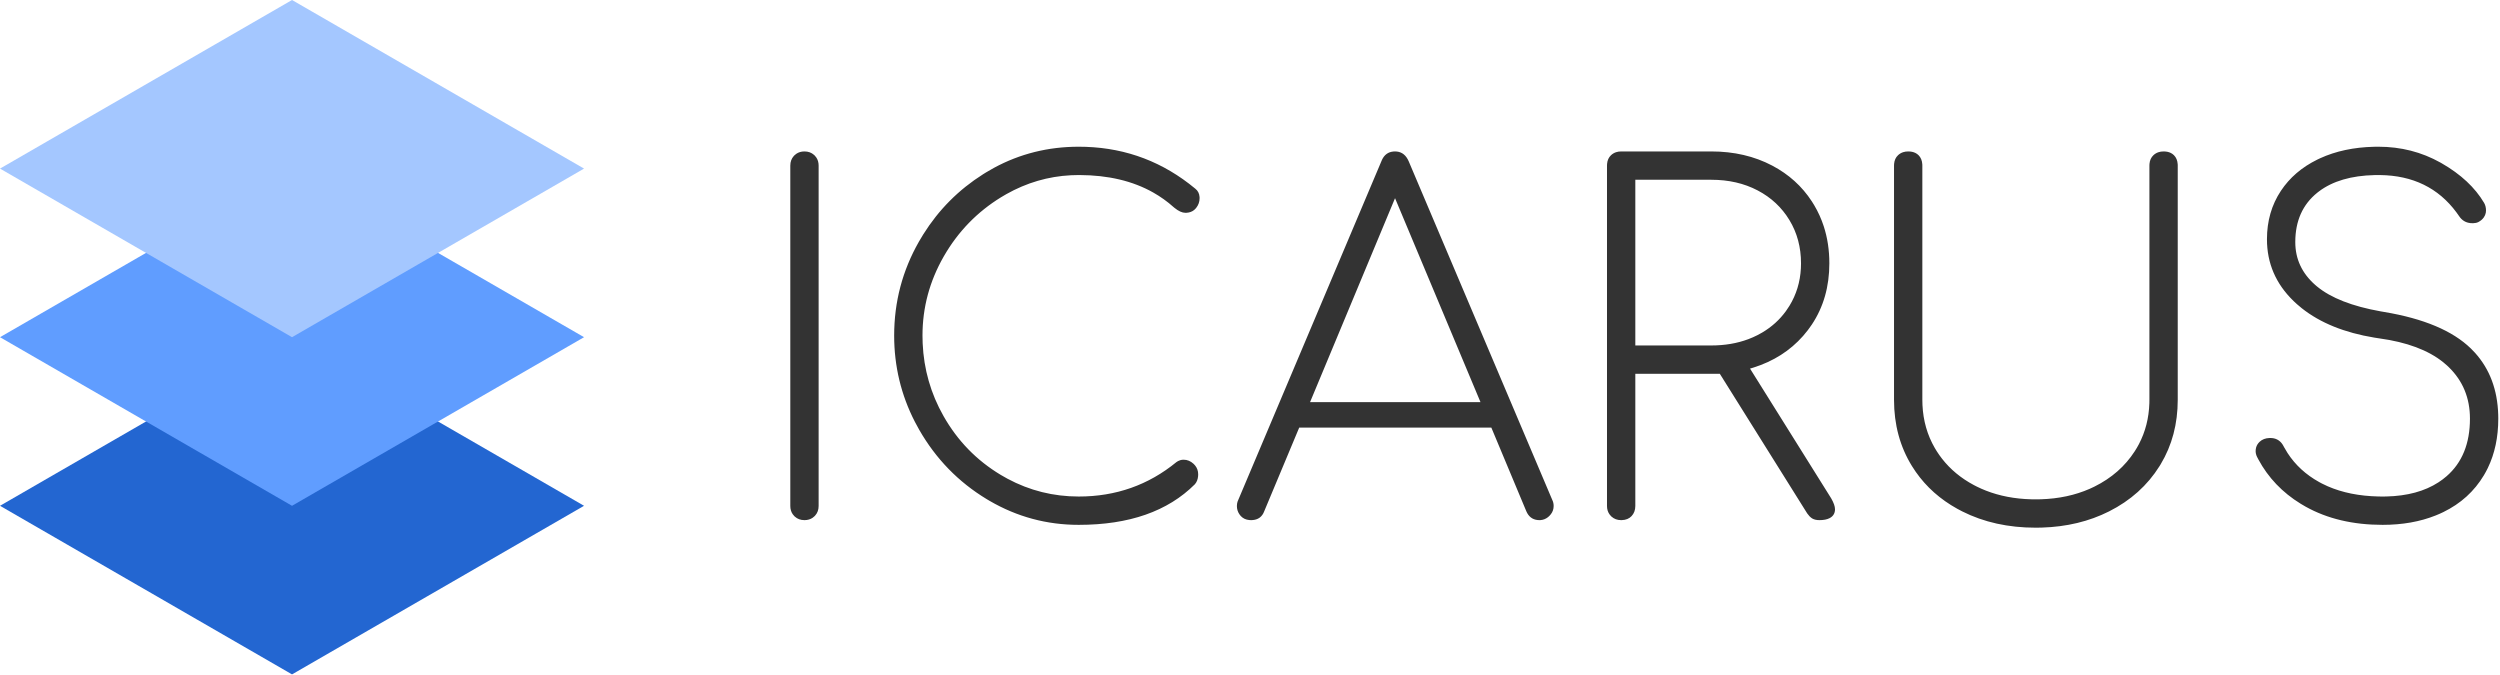
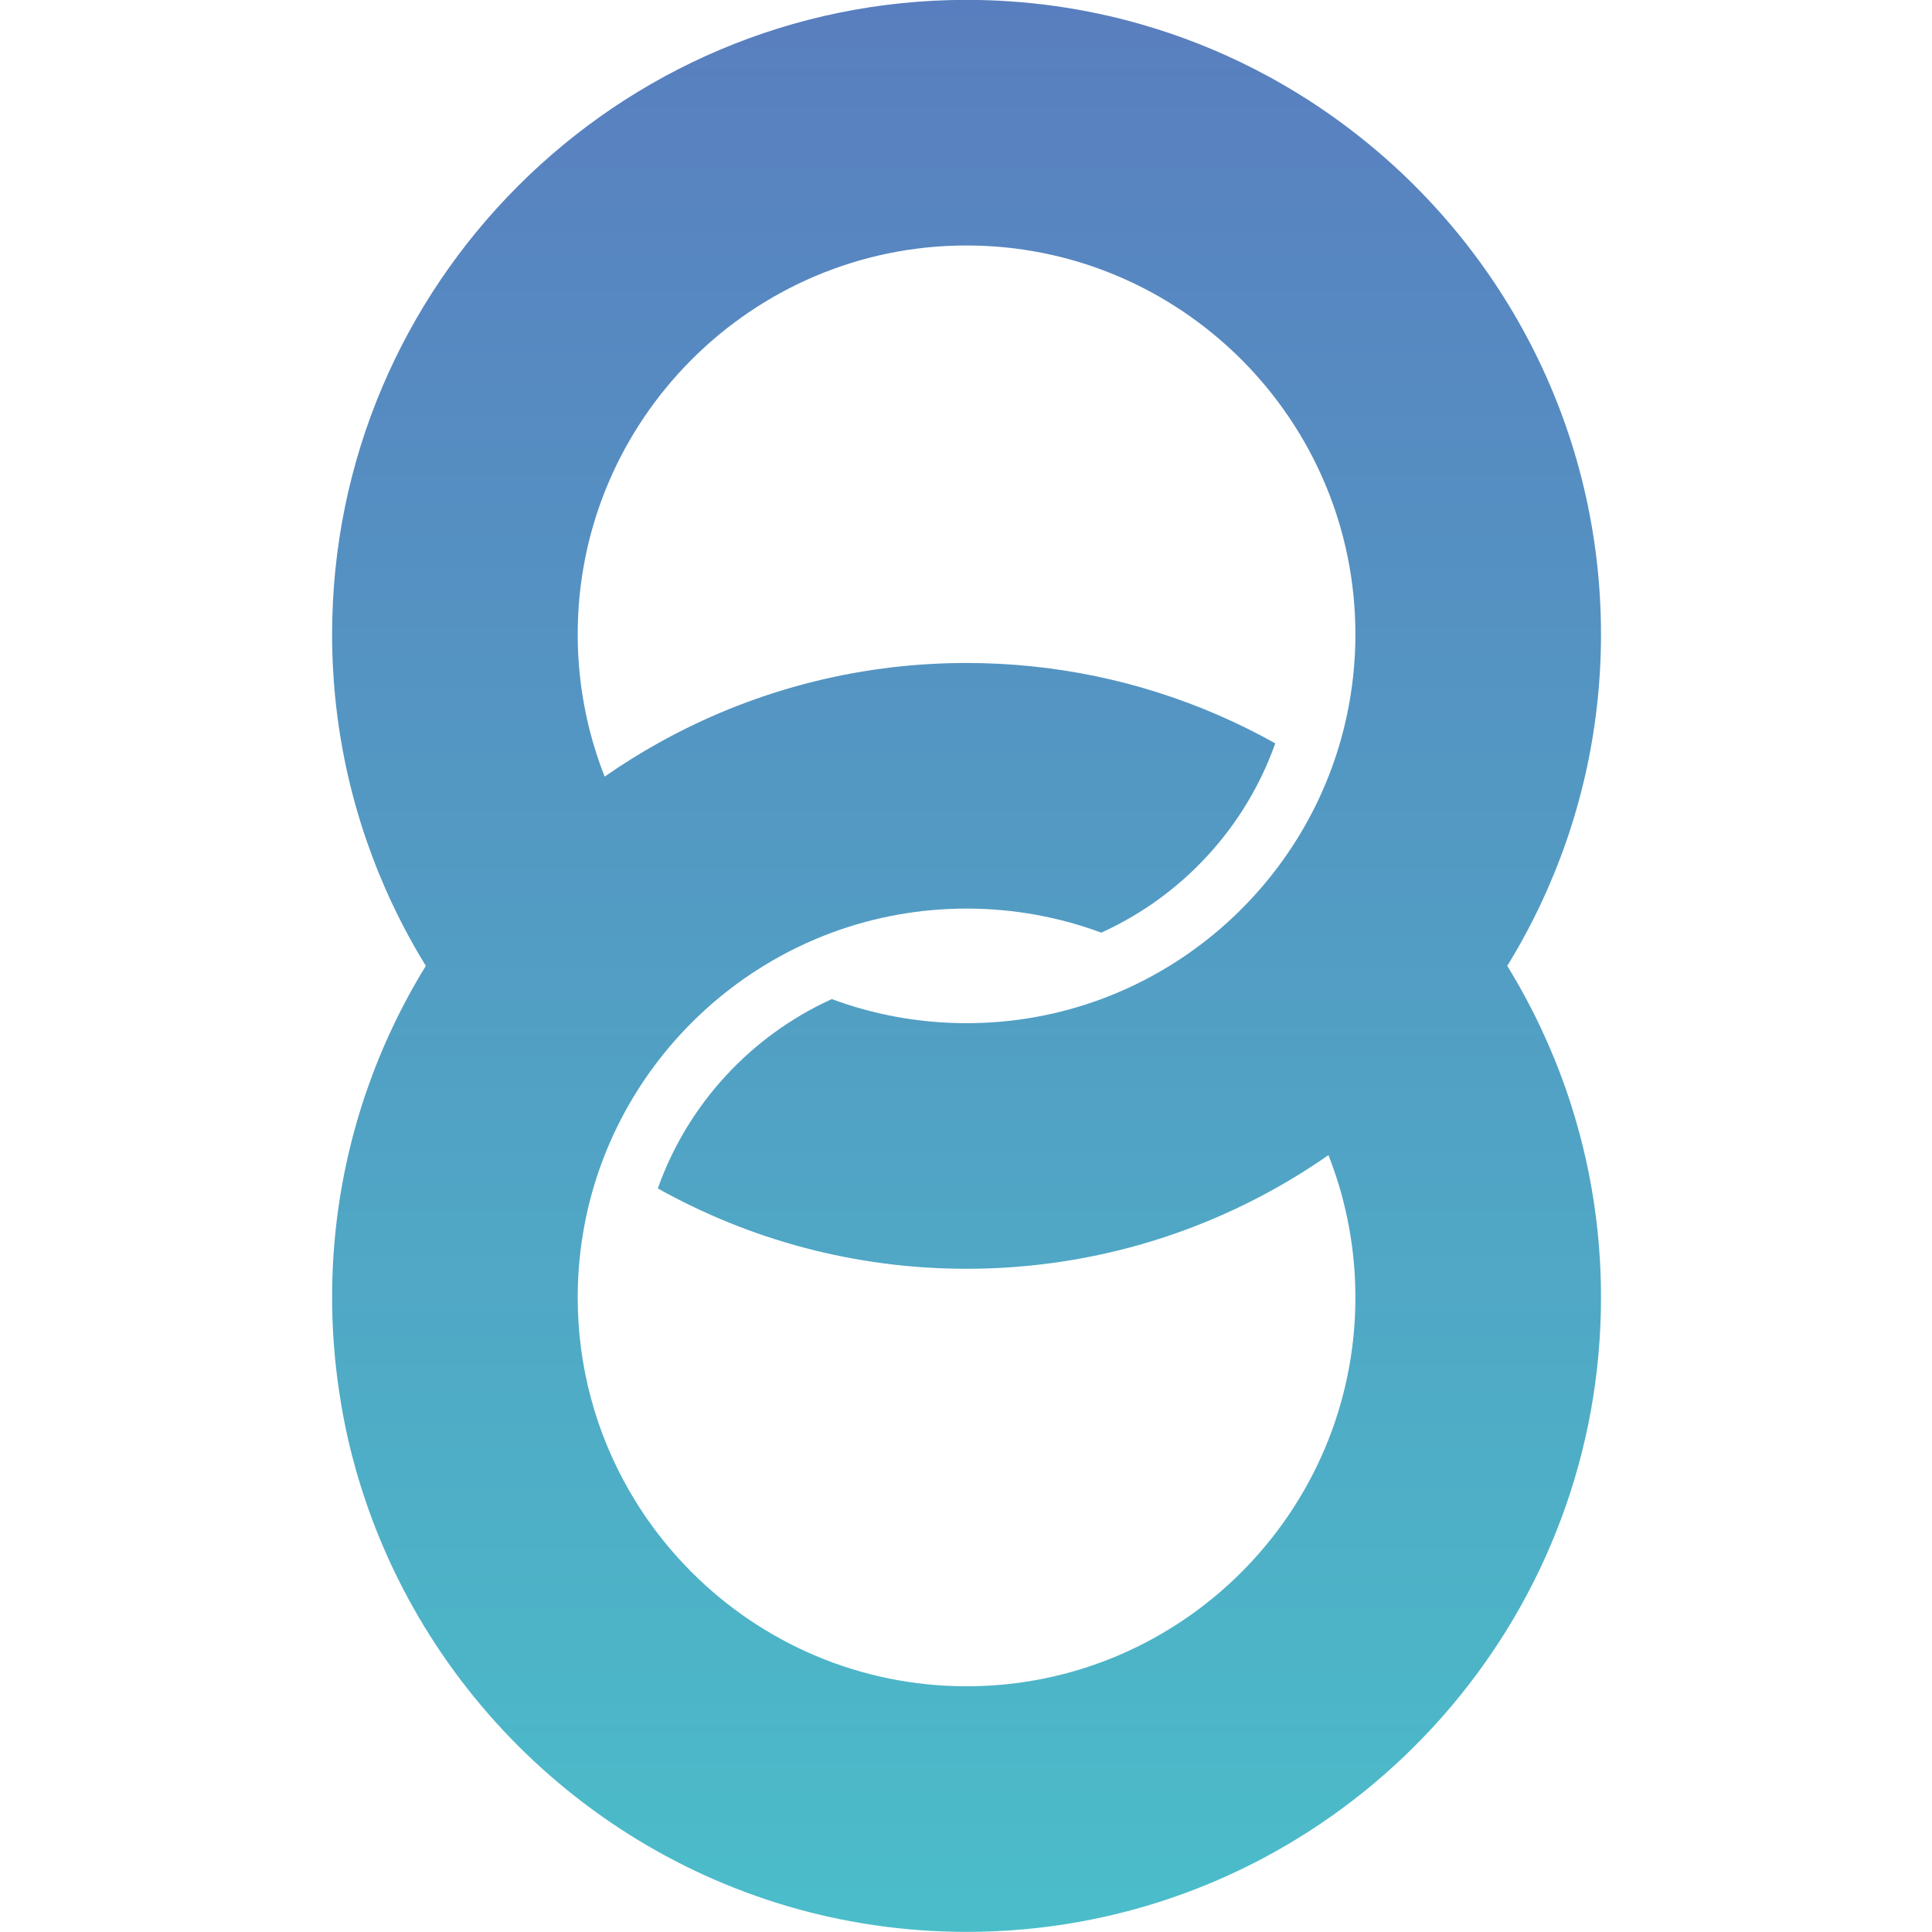
- <svg xmlns="http://www.w3.org/2000/svg" version="1.1" width="949" height="256" viewbox="0 0 949 256">
-   <path fill="#2366d1" d="M110.851 128L221.703 192L110.851 256L0 192Z" />
-   <path fill="#609dff" d="M110.851 64L221.703 128L110.851 192L0 128Z" />
-   <path fill="#a4c7ff" d="M110.851 0L221.703 64L110.851 128L0 64Z" />
-   <g transform="translate(300, 55.695), scale(0.7)" fill="#333">
-     <path d="M 613.888 10.24 L 613.888 137.216 A 60.705 60.705 0 0 0 613.954 140.055 Q 614.553 152.847 620.602 163.316 A 50.135 50.135 0 0 0 621.696 165.12 A 51.598 51.598 0 0 0 624.562 169.185 Q 631.357 177.897 641.762 183.449 A 63.11 63.11 0 0 0 643.456 184.32 A 61.649 61.649 0 0 0 648.369 186.492 Q 659.467 190.833 672.846 191.198 A 90.809 90.809 0 0 0 675.328 191.232 A 90.563 90.563 0 0 0 678.104 191.19 Q 692.78 190.74 704.7 185.489 A 61.259 61.259 0 0 0 707.2 184.32 Q 721.152 177.408 729.088 165.12 A 49.502 49.502 0 0 0 731.322 161.299 Q 736.63 151.203 736.997 139.036 A 60.335 60.335 0 0 0 737.024 137.216 L 737.024 10.24 A 10.857 10.857 0 0 1 737.062 9.315 Q 737.313 6.384 739.2 4.608 A 7.256 7.256 0 0 1 741.925 2.981 Q 743.196 2.56 744.704 2.56 Q 746.956 2.56 748.602 3.369 A 6.472 6.472 0 0 1 750.336 4.608 Q 752.167 6.439 752.361 9.499 A 11.729 11.729 0 0 1 752.384 10.24 L 752.384 137.216 Q 752.384 156.807 743.135 172.194 A 64.077 64.077 0 0 1 742.528 173.184 Q 732.672 188.928 715.136 197.76 Q 698.912 205.931 678.635 206.543 A 109.71 109.71 0 0 1 675.328 206.592 Q 653.056 206.592 635.52 197.76 A 77.835 77.835 0 0 1 632.828 196.338 Q 618.963 188.661 610.337 176.346 A 65.778 65.778 0 0 1 608.256 173.184 Q 598.528 157.44 598.528 137.216 L 598.528 10.24 A 10.857 10.857 0 0 1 598.566 9.315 Q 598.817 6.384 600.704 4.608 A 7.256 7.256 0 0 1 603.429 2.981 Q 604.7 2.56 606.208 2.56 Q 608.46 2.56 610.106 3.369 A 6.472 6.472 0 0 1 611.84 4.608 Q 613.671 6.439 613.865 9.499 A 11.729 11.729 0 0 1 613.888 10.24 Z M 895.488 8.96 A 69.507 69.507 0 0 0 894.88 8.615 Q 879.509 0 861.184 0 A 100.005 100.005 0 0 0 858.79 0.028 Q 842.342 0.422 829.568 6.272 A 61.75 61.75 0 0 0 828.078 6.979 Q 815.456 13.172 808.32 23.936 Q 800.768 35.328 800.768 50.176 Q 800.768 69.697 815.175 83.659 A 59.222 59.222 0 0 0 817.024 85.376 A 60.63 60.63 0 0 0 819.68 87.606 Q 834.727 99.526 859.059 103.529 A 133.91 133.91 0 0 0 861.696 103.936 Q 884.116 107.004 896.419 116.925 A 41.61 41.61 0 0 1 898.432 118.656 A 43.592 43.592 0 0 1 899.28 119.455 Q 910.848 130.653 910.848 147.456 Q 910.848 167.68 898.176 178.688 A 39.281 39.281 0 0 1 893.72 182.034 Q 882.522 189.266 865.531 189.672 A 85.481 85.481 0 0 1 863.488 189.696 A 102.18 102.18 0 0 1 861.3 189.673 Q 845.567 189.336 833.654 184.112 A 55.097 55.097 0 0 1 830.592 182.656 A 56.619 56.619 0 0 1 829.066 181.842 Q 818.274 175.871 811.94 166.114 A 47.528 47.528 0 0 1 809.984 162.816 A 12.115 12.115 0 0 0 809.808 162.46 Q 807.734 158.428 803.571 158.002 A 9.942 9.942 0 0 0 802.56 157.952 A 12.194 12.194 0 0 0 802.217 157.957 Q 798.871 158.051 796.8 160 A 7.449 7.449 0 0 0 796.119 160.731 Q 794.934 162.191 794.688 164.094 A 8.003 8.003 0 0 0 794.624 165.12 A 6.218 6.218 0 0 0 794.708 166.137 Q 794.803 166.708 795.004 167.28 A 7.895 7.895 0 0 0 795.392 168.192 A 65.044 65.044 0 0 0 796.099 169.546 Q 804.091 184.419 819.055 193.615 A 74.4 74.4 0 0 0 821.76 195.2 Q 839.424 205.056 863.488 205.056 Q 879.548 205.056 892.299 199.951 A 62.036 62.036 0 0 0 896.384 198.144 Q 910.592 191.232 918.4 178.176 A 51.186 51.186 0 0 0 920.533 174.225 Q 926.208 162.515 926.208 147.456 A 72.811 72.811 0 0 0 926.178 145.354 Q 925.592 125.061 913.589 111.755 A 49.8 49.8 0 0 0 911.36 109.44 Q 896.512 94.976 864.256 89.6 A 157.882 157.882 0 0 1 862.446 89.288 Q 839.242 85.142 827.904 75.776 A 41.218 41.218 0 0 1 826.977 74.987 Q 816.128 65.472 816.128 51.712 A 49.293 49.293 0 0 1 816.128 51.578 Q 816.175 34.522 828.032 24.96 A 35.234 35.234 0 0 1 828.891 24.289 Q 840.118 15.794 859.213 15.381 A 91.194 91.194 0 0 1 861.184 15.36 A 73.044 73.044 0 0 1 862.037 15.365 Q 888.747 15.677 903.514 35.593 A 59.37 59.37 0 0 1 904.96 37.632 Q 907.22 41.022 911.076 41.419 A 10.261 10.261 0 0 0 912.128 41.472 A 14.543 14.543 0 0 0 912.743 41.459 Q 914.336 41.392 915.2 40.96 A 10.655 10.655 0 0 0 915.336 40.891 Q 916.348 40.366 917.135 39.681 A 7.607 7.607 0 0 0 918.4 38.272 Q 919.197 37.122 919.442 35.787 A 6.761 6.761 0 0 0 919.552 34.56 Q 919.552 32.256 918.528 30.464 Q 911.104 17.92 895.488 8.96 Z M 160.311 0.068 A 110.648 110.648 0 0 0 156.416 0 Q 131.565 0 110.402 11.483 A 99.343 99.343 0 0 0 106.112 13.952 A 109.009 109.009 0 0 0 104.543 14.926 Q 84.677 27.489 72.14 47.479 A 111.393 111.393 0 0 0 69.76 51.456 Q 56.32 75.008 56.32 102.4 Q 56.32 127.331 67.56 149.187 A 107.592 107.592 0 0 0 69.888 153.472 Q 83.456 177.152 106.496 191.104 A 103.444 103.444 0 0 0 108.082 192.045 Q 130.459 205.056 156.416 205.056 Q 197.376 205.056 219.392 183.04 Q 220.918 181.296 221.145 178.624 A 11.364 11.364 0 0 0 221.184 177.664 Q 221.184 174.906 219.514 172.852 A 8.614 8.614 0 0 0 218.752 172.032 A 10.501 10.501 0 0 0 218.638 171.925 Q 216.248 169.728 213.248 169.728 A 6.244 6.244 0 0 0 211.549 169.961 Q 210.906 170.141 210.291 170.463 A 7.508 7.508 0 0 0 209.408 171.008 Q 186.624 189.696 156.416 189.696 Q 135.765 189.696 117.743 180.022 A 87.237 87.237 0 0 1 114.048 177.92 Q 94.464 166.144 83.072 146.048 Q 72.704 127.758 71.772 106.604 A 95.549 95.549 0 0 1 71.68 102.4 Q 71.68 79.616 83.2 59.52 A 97.348 97.348 0 0 1 83.35 59.26 Q 94.847 39.346 114.304 27.392 A 88.056 88.056 0 0 1 117.155 25.713 Q 133.663 16.406 152.218 15.466 A 82.911 82.911 0 0 1 156.416 15.36 A 117.212 117.212 0 0 1 156.817 15.361 Q 180.184 15.441 196.829 24.848 A 63.01 63.01 0 0 1 207.872 32.768 A 23.034 23.034 0 0 0 208.339 33.158 Q 211.641 35.84 214.272 35.84 A 9.974 9.974 0 0 0 214.911 35.82 Q 217.343 35.664 219.009 34.296 A 6.873 6.873 0 0 0 219.904 33.408 A 9.994 9.994 0 0 0 220.133 33.126 Q 221.952 30.799 221.952 27.904 A 8.988 8.988 0 0 0 221.929 27.259 Q 221.724 24.398 219.648 22.784 A 110.881 110.881 0 0 0 219.543 22.697 Q 193.686 1.244 160.311 0.068 Z M 551.168 198.4 L 504.064 123.136 L 499.456 123.136 L 458.24 123.136 L 458.24 194.816 Q 458.24 198.144 456.192 200.32 Q 454.232 202.403 450.865 202.492 A 11.487 11.487 0 0 1 450.56 202.496 Q 447.452 202.496 445.349 200.598 A 7.871 7.871 0 0 1 445.056 200.32 A 7.525 7.525 0 0 1 444.182 199.275 Q 442.889 197.403 442.88 194.85 A 10.179 10.179 0 0 1 442.88 194.816 L 442.88 10.24 A 10.857 10.857 0 0 1 442.918 9.315 Q 443.169 6.384 445.056 4.608 A 7.256 7.256 0 0 1 447.781 2.981 Q 449.052 2.56 450.56 2.56 L 499.456 2.56 Q 517.888 2.56 532.48 10.24 Q 545.954 17.332 553.971 29.662 A 58.968 58.968 0 0 1 555.264 31.744 A 56.737 56.737 0 0 1 560.414 43.13 Q 563.456 52.468 563.456 63.232 Q 563.456 82.2 553.946 96.465 A 56.692 56.692 0 0 1 551.808 99.456 A 58.849 58.849 0 0 1 549.212 102.618 Q 538.621 114.637 522.253 119.779 A 72.195 72.195 0 0 1 520.448 120.32 L 564.48 190.72 Q 566.528 194.304 566.528 196.608 A 6.599 6.599 0 0 1 566.478 197.436 Q 566.253 199.208 565.035 200.395 A 5.625 5.625 0 0 1 564.352 200.96 A 6.473 6.473 0 0 1 563.547 201.443 Q 561.472 202.496 558.08 202.496 Q 555.751 202.496 554.27 201.649 A 4.911 4.911 0 0 1 553.984 201.472 Q 552.654 200.585 551.515 198.93 A 14.447 14.447 0 0 1 551.168 198.4 Z M 399.104 197.632 L 380.16 152.32 L 275.968 152.32 L 257.024 197.632 Q 255.324 202.248 250.396 202.483 A 11.297 11.297 0 0 1 249.856 202.496 A 10.258 10.258 0 0 1 248.931 202.455 Q 246.143 202.203 244.4 200.383 A 6.997 6.997 0 0 1 244.224 200.192 A 8.678 8.678 0 0 1 243.477 199.224 Q 242.176 197.264 242.176 194.816 A 7.805 7.805 0 0 1 242.282 193.521 A 7.181 7.181 0 0 1 242.944 191.488 L 320.512 7.936 A 12.196 12.196 0 0 1 320.852 7.129 Q 322.805 2.936 327.14 2.591 A 10.038 10.038 0 0 1 327.936 2.56 A 9.004 9.004 0 0 1 328.947 2.615 Q 333.29 3.106 335.36 7.936 L 413.184 191.488 Q 413.952 193.024 413.952 194.816 A 7.64 7.64 0 0 1 413.846 196.101 Q 413.457 198.383 411.648 200.192 A 9.044 9.044 0 0 1 410.871 200.886 Q 409.083 202.303 406.879 202.473 A 7.908 7.908 0 0 1 406.272 202.496 A 9.93 9.93 0 0 1 405.339 202.453 Q 400.96 202.04 399.104 197.632 Z M 15.36 10.24 L 15.36 194.816 Q 15.36 197.924 13.462 200.027 A 7.871 7.871 0 0 1 13.184 200.32 A 7.525 7.525 0 0 1 12.139 201.194 Q 10.267 202.487 7.714 202.496 A 10.179 10.179 0 0 1 7.68 202.496 Q 4.572 202.496 2.469 200.598 A 7.871 7.871 0 0 1 2.176 200.32 A 7.525 7.525 0 0 1 1.302 199.275 Q 0.009 197.403 0 194.85 A 10.179 10.179 0 0 1 0 194.816 L 0 10.24 Q 0 7.132 1.898 5.029 A 7.871 7.871 0 0 1 2.176 4.736 A 7.525 7.525 0 0 1 3.221 3.862 Q 5.093 2.569 7.646 2.56 A 10.179 10.179 0 0 1 7.68 2.56 Q 10.788 2.56 12.891 4.458 A 7.871 7.871 0 0 1 13.184 4.736 A 7.525 7.525 0 0 1 14.058 5.781 Q 15.351 7.653 15.36 10.206 A 10.179 10.179 0 0 1 15.36 10.24 Z M 281.856 138.496 L 374.272 138.496 L 327.936 27.904 L 281.856 138.496 Z M 458.24 107.776 L 499.456 107.776 Q 510.418 107.776 519.519 104.362 A 48.175 48.175 0 0 0 524.544 102.144 A 47.471 47.471 0 0 0 527.059 100.761 Q 534.75 96.219 539.878 89.183 A 43.678 43.678 0 0 0 541.824 86.272 Q 547.436 77.109 548.027 65.896 A 50.673 50.673 0 0 0 548.096 63.232 Q 548.096 50.176 541.824 39.808 Q 535.552 29.44 524.544 23.68 Q 513.536 17.92 499.456 17.92 L 458.24 17.92 L 458.24 107.776 Z" vector-effect="non-scaling-stroke" />
+ <svg xmlns="http://www.w3.org/2000/svg" xmlns:xlink="http://www.w3.org/1999/xlink" version="1.1" id="레이어_1" x="0px" y="0px" width="512px" height="512px" viewBox="0 0 512 512" style="enable-background:new 0 0 512 512;" xml:space="preserve">
+   <style type="text/css">
+ 
+ 	.st0{clip-path:url(#SVGID_2_);fill:url(#SVGID_3_);}
+ 
+ </style>
+   <g>
+     <defs>
+       <path id="SVGID_1_" d="M359.559,35.633c-2.625-2.053-5.312-4.03-8.058-5.928c-1.582-1.094-3.179-2.172-4.801-3.212    c-0.264-0.169-0.535-0.332-0.8-0.5c-3.16-2.003-6.385-3.91-9.681-5.703c-0.066-0.035-0.133-0.069-0.198-0.104    c-9.471-5.135-19.485-9.389-29.936-12.646c-0.672-0.208-1.349-0.402-2.023-0.603c-0.648-0.193-1.292-0.394-1.943-0.58    c-14.619-4.161-30.045-6.39-45.98-6.39c-92.706,0-168.129,75.423-168.129,168.131c0,0,0,0.001,0,0.002c0,0,0,0.001,0,0.002    c0,25.591,5.756,49.86,16.027,71.594c2.646,5.598,5.589,11.028,8.813,16.268c-3.225,5.241-6.167,10.67-8.813,16.268    c-10.271,21.735-16.027,46.002-16.027,71.596c0,8.125,0.6,16.111,1.718,23.934c0.877,6.121,2.063,12.145,3.584,18.038    c0.106,0.411,0.224,0.818,0.333,1.229c0.247,0.929,0.492,1.856,0.753,2.778c0.208,0.732,0.433,1.457,0.651,2.187    c0.178,0.591,0.348,1.188,0.531,1.779c0.177,0.567,0.369,1.129,0.552,1.692c1.087,3.364,2.267,6.687,3.559,9.956    c0.12,0.301,0.248,0.6,0.369,0.9c0.389,0.966,0.777,1.935,1.183,2.892c0.216,0.509,0.445,1.013,0.667,1.52    c0.323,0.743,0.642,1.489,0.976,2.229c0.006,0.013,0.014,0.027,0.02,0.04c0.825,1.822,1.683,3.627,2.571,5.415    c27.532,55.392,84.727,93.551,150.663,93.551c10.141,0,20.075-0.902,29.727-2.631c78.585-14.074,138.414-82.935,138.414-165.506    c0,0,0,0,0-0.002l0,0c0-25.594-5.757-49.862-16.029-71.596c-2.646-5.598-5.588-11.027-8.813-16.266    c3.226-5.24,6.168-10.67,8.813-16.268c10.271-21.735,16.028-46.004,16.028-71.596c0-0.001,0-0.001,0-0.002    c0-0.001,0-0.002,0-0.002C424.279,114.356,398.926,66.432,359.559,35.633z M328.978,95.27c0.069,0.069,0.136,0.141,0.206,0.21    c18.537,18.643,30.012,44.318,30.012,72.623c0,7.335-0.776,14.492-2.241,21.397c-1.191,5.619-2.837,11.072-4.904,16.314    c0,0-0.001,0-0.001,0c-8.255,20.921-23.171,38.511-42.116,50.153c-5.688,3.496-11.737,6.453-18.081,8.805    c-11.131,4.125-23.16,6.382-35.708,6.382s-24.577-2.259-35.708-6.384c0,0.002,0,0.002-0.001,0.002    c-21.409,9.708-38.2,27.848-46.106,50.17c-0.001,0.002-0.001,0.002-0.001,0.002c24.229,13.555,52.131,21.296,81.812,21.296    c8.693,0,17.233-0.663,25.574-1.942c2.781-0.426,5.538-0.92,8.272-1.48c17.073-3.503,33.205-9.612,47.976-17.875    c4.85-2.712,9.55-5.657,14.089-8.82c2.069,5.241,3.714,10.695,4.904,16.313c1.465,6.904,2.241,14.062,2.241,21.396    c0,56.821-46.23,103.05-103.052,103.05c-28.306,0-53.979-11.475-72.623-30.01c-0.069-0.07-0.141-0.138-0.211-0.206    c-0.137-0.138-0.27-0.279-0.407-0.417c-4.029-4.074-7.721-8.483-11.032-13.178c-1.419-2.013-2.768-4.079-4.042-6.191    c-0.426-0.705-0.843-1.415-1.251-2.131c-8.578-15.027-13.484-32.411-13.484-50.917c0-7.335,0.775-14.489,2.239-21.395    c1.191-5.618,2.837-11.071,4.905-16.315c0,0,0,0,0.001,0c8.255-20.922,23.17-38.513,42.115-50.154c0.001,0,0.001,0,0.001,0    c5.688-3.495,11.736-6.453,18.08-8.803c11.131-4.125,23.161-6.383,35.708-6.383s24.577,2.257,35.708,6.382    c21.41-9.708,38.203-27.848,46.108-50.17c0-0.001,0-0.001,0-0.001c-19.501-10.909-41.38-18.056-64.654-20.427    c-5.646-0.575-11.373-0.87-17.167-0.87c-29.68,0-57.582,7.741-81.81,21.294c-4.85,2.713-9.551,5.657-14.09,8.821    c-1.551-3.932-2.865-7.982-3.927-12.132c-0.354-1.383-0.68-2.778-0.978-4.183c-1.464-6.904-2.239-14.06-2.239-21.394    c0-56.821,46.228-103.049,103.049-103.049c27.206,0,51.979,10.603,70.417,27.886C327.377,93.704,328.187,94.478,328.978,95.27z" />
+     </defs>
+     <clipPath id="SVGID_2_">
+       <use xlink:href="#SVGID_1_" style="overflow:visible;" />
+     </clipPath>
+     <linearGradient id="SVGID_3_" gradientUnits="userSpaceOnUse" x1="256.145" y1="511.967" x2="256.145" y2="-0.032">
+       <stop offset="0" style="stop-color:#4BBDC9" />
+       <stop offset="1" style="stop-color:#597EBF" />
+     </linearGradient>
+     <rect x="0.145" y="-0.032" class="st0" width="512" height="511.999" />
  </g>
</svg>
